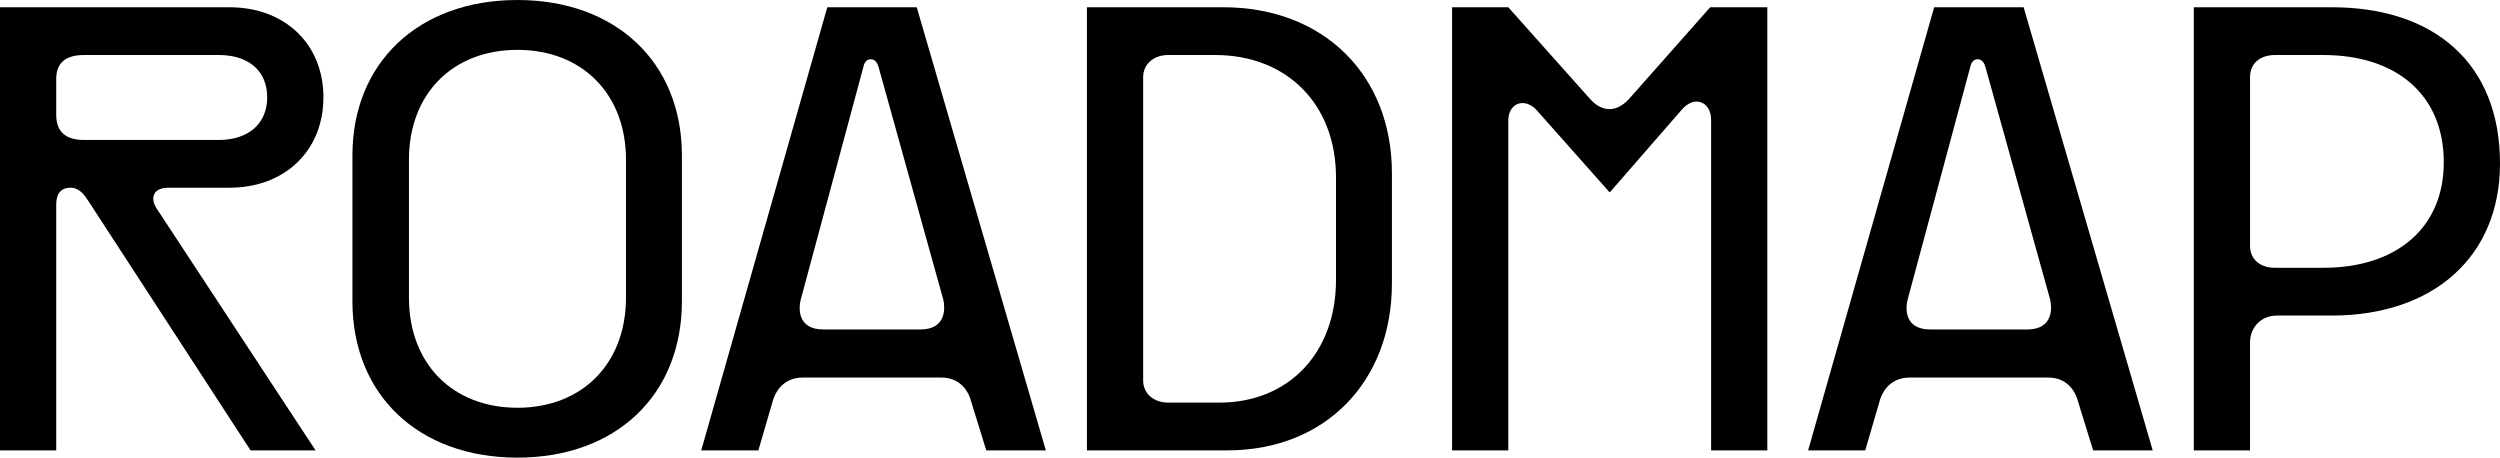
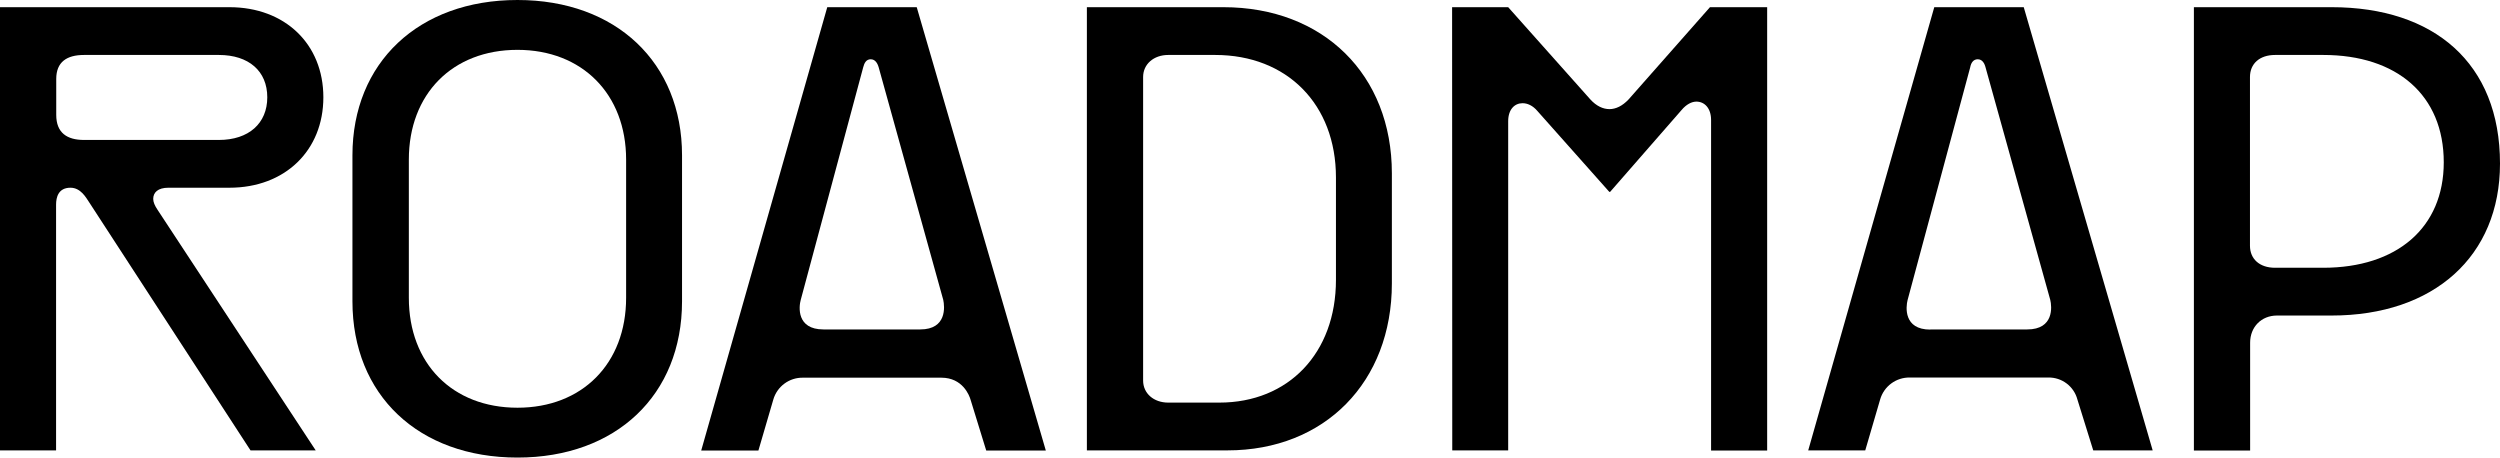
- <svg xmlns="http://www.w3.org/2000/svg" width="1564.834" height="286.442" viewBox="0 0 1564.834 286.442">
-   <g id="Group_71" data-name="Group 71" transform="translate(-177.451 -5971.709)">
-     <path id="Path_75" data-name="Path 75" d="M177.451,5976.25h143.6c34.812,0,58.84,23.082,58.84,56.38s-24.028,56.57-58.84,56.57H282.833c-6.622,0-9.46,3.027-9.46,7,0,2.081.946,4.351,2.649,6.811l98.949,150.6H334.294l-101.03-155.329c-2.081-3.027-5.3-9.081-11.73-9.081-7.568,0-8.892,6.054-8.892,10.595V6253.61H177.451Zm52.6,83.057h84.381c18.73,0,30.271-10.406,30.271-26.677,0-16.46-11.541-26.487-30.271-26.487H230.048c-10.785,0-17.406,4.351-17.406,14.946V6043.6C212.642,6054.955,219.453,6059.307,230.048,6059.307Z" />
-     <path id="Path_76" data-name="Path 76" d="M398.053,6160.337v-91.381c0-58.083,41.434-97.247,103.3-97.247,61.677,0,102.922,39.164,102.922,97.247v91.381c0,58.651-41.245,97.814-102.922,97.814C439.487,6258.151,398.053,6218.988,398.053,6160.337Zm103.3,66.6c40.487,0,67.921-27.623,67.921-68.867V6071.6c0-41.056-27.434-68.678-67.921-68.678-40.677,0-67.922,27.622-67.922,68.678v86.462C433.432,6199.311,460.677,6226.934,501.354,6226.934Z" />
-     <path id="Path_77" data-name="Path 77" d="M695.279,5976.25h56l80.787,277.36H794.795l-9.838-31.784c-.757-2.838-4.919-13.812-18.352-13.812H680.143c-13.811,0-17.784,10.974-18.73,13.812l-9.271,31.784H616.384Zm-2.46,201.682h60.732c16.838,0,15.325-14.379,14.379-18.541L727.442,6013.9c-.757-2.838-2.271-5.108-4.919-5.108-2.838,0-4.163,2.27-4.73,5.108l-39.164,145.491C677.494,6163.743,675.981,6177.932,692.819,6177.932Z" />
-     <path id="Path_78" data-name="Path 78" d="M1048.695,6080.118v69.057c0,61.677-42,104.435-102.922,104.435H857.8V5976.25h85.327C1005.748,5976.25,1048.695,6018.441,1048.695,6080.118Zm-140,143.6h31.974c43.326,0,73.029-31.029,73.029-76.814v-64.137c0-45.785-30.649-76.624-75.678-76.624H908.691c-9.082,0-15.7,5.676-15.7,13.811v189.952C892.988,6218.042,899.609,6223.718,908.691,6223.718Z" />
-     <path id="Path_79" data-name="Path 79" d="M1086.345,5976.25h35.19L1173,6033.955c3.783,4.162,7.946,6.054,11.919,6.054s8.135-2.081,11.919-6.054l51.083-57.705h35.758v277.36h-35.191V6046.82c0-7.379-4.162-11.541-9.27-11.541-2.838,0-6.244,1.7-9.271,5.3l-44.65,51.271h-.567l-44.84-50.515c-3.027-3.594-6.432-5.108-9.459-5.108-4.919,0-8.893,3.973-8.893,11.352V6253.61h-35.19Z" />
-     <path id="Path_80" data-name="Path 80" d="M1388.111,5976.25h56l80.787,277.36h-37.272l-9.838-31.784c-.757-2.838-4.919-13.812-18.352-13.812h-86.462c-13.811,0-17.784,10.974-18.73,13.812l-9.271,31.784h-35.758Zm-2.459,201.682h60.732c16.838,0,15.324-14.379,14.378-18.541L1420.275,6013.9c-.757-2.838-2.271-5.108-4.919-5.108-2.838,0-4.163,2.27-4.73,5.108l-39.164,145.491C1370.327,6163.743,1368.814,6177.932,1385.652,6177.932Z" />
-     <path id="Path_81" data-name="Path 81" d="M1550.63,5976.25H1636.9c63.948,0,105.382,34.812,105.382,97.814,0,58.083-41.434,95.165-105.382,95.165h-34.244c-9.838,0-16.839,7.19-16.839,17.028v67.353h-35.19Zm50.894,163.086h30.082c46.163,0,75.489-25.163,75.489-66.029,0-42-29.326-67.164-75.489-67.164h-30.082c-9.649,0-15.7,5.487-15.7,13.811v105.571C1585.82,6133.85,1591.875,6139.336,1601.524,6139.336Z" />
+ <svg xmlns="http://www.w3.org/2000/svg" viewBox="0 0 1564.8 286.4">
+   <g data-name="Group 71">
+     <path d="M0 4.5h143.6c34.8 0 58.8 23.1 58.8 56.4s-24 56.6-58.8 56.6h-38.2c-6.6 0-9.5 3-9.5 7 0 2 1 4.3 2.7 6.8l99 150.6h-40.8l-101-155.3c-2-3-5.3-9.1-11.7-9.1-7.6 0-9 6-9 10.6v153.8H0Zm52.6 83.1H137c18.7 0 30.3-10.4 30.3-26.7 0-16.4-11.6-26.5-30.3-26.5H52.6c-10.8 0-17.4 4.4-17.4 15v22.5c0 11.3 6.8 15.7 17.4 15.7Z" data-name="Path 75" />
+     <path d="M220.6 188.6V97.2C220.6 39.2 262 0 323.9 0c61.7 0 103 39.2 103 97.2v91.4c0 58.7-41.3 97.8-103 97.8-61.9 0-103.3-39.1-103.3-97.8Zm103.3 66.6c40.5 0 68-27.6 68-68.8V99.9c0-41-27.5-68.7-68-68.7-40.7 0-68 27.6-68 68.7v86.5c0 41.2 27.3 68.8 68 68.8Z" data-name="Path 76" />
+     <path d="M517.8 4.5h56L654.6 282h-37.3l-9.8-31.8c-.8-2.8-5-13.8-18.3-13.8h-86.5a19 19 0 0 0-18.7 13.8l-9.3 31.8h-35.8Zm-2.4 201.7H576c16.8 0 15.3-14.4 14.4-18.5L550 42.2c-.8-2.8-2.3-5.1-5-5.1-2.8 0-4 2.3-4.7 5l-39.1 145.6c-1.2 4.3-2.7 18.5 14.2 18.5Z" data-name="Path 77" />
+     <path d="M871.2 108.4v69c0 61.7-42 104.5-102.9 104.5h-88V4.5h85.4c62.6 0 105.5 42.2 105.5 104ZM731.2 252h32c43.3 0 73-31 73-76.8v-64.1c0-45.8-30.6-76.7-75.6-76.7h-29.4c-9 0-15.7 5.7-15.7 13.8v190c0 8.1 6.7 13.8 15.7 13.8Z" data-name="Path 78" />
+     <path d="M908.9 4.5H944l51.4 57.7c3.8 4.2 8 6.1 12 6.1s8.1-2 11.9-6l51-57.8h35.8V282H1071V75.1c0-7.4-4.1-11.5-9.2-11.5-2.9 0-6.3 1.7-9.3 5.3l-44.7 51.2h-.5l-44.9-50.5c-3-3.6-6.4-5-9.4-5-5 0-9 3.9-9 11.3v206h-35Z" data-name="Path 79" />
+     <path d="M1210.7 4.5h56l80.7 277.4h-37.2l-9.9-31.8a18.5 18.5 0 0 0-18.3-13.8h-86.5a19 19 0 0 0-18.7 13.8l-9.3 31.8h-35.7Zm-2.5 201.7h60.7c16.9 0 15.4-14.4 14.4-18.5l-40.5-145.5c-.7-2.8-2.2-5.1-4.9-5.1-2.8 0-4.2 2.3-4.7 5L1194 187.8c-1.1 4.3-2.6 18.5 14.2 18.5Z" data-name="Path 80" />
+     <path d="M1373.2 4.5h86.2c64 0 105.4 34.9 105.4 97.9 0 58-41.4 95.1-105.4 95.1h-34.2c-9.8 0-16.8 7.2-16.8 17V282h-35.2Zm50.9 163.1h30c46.2 0 75.5-25.1 75.5-66 0-42-29.3-67.2-75.4-67.2H1424c-9.7 0-15.7 5.5-15.7 13.8v105.6c0 8.3 6 13.8 15.7 13.8Z" data-name="Path 81" />
  </g>
</svg>
